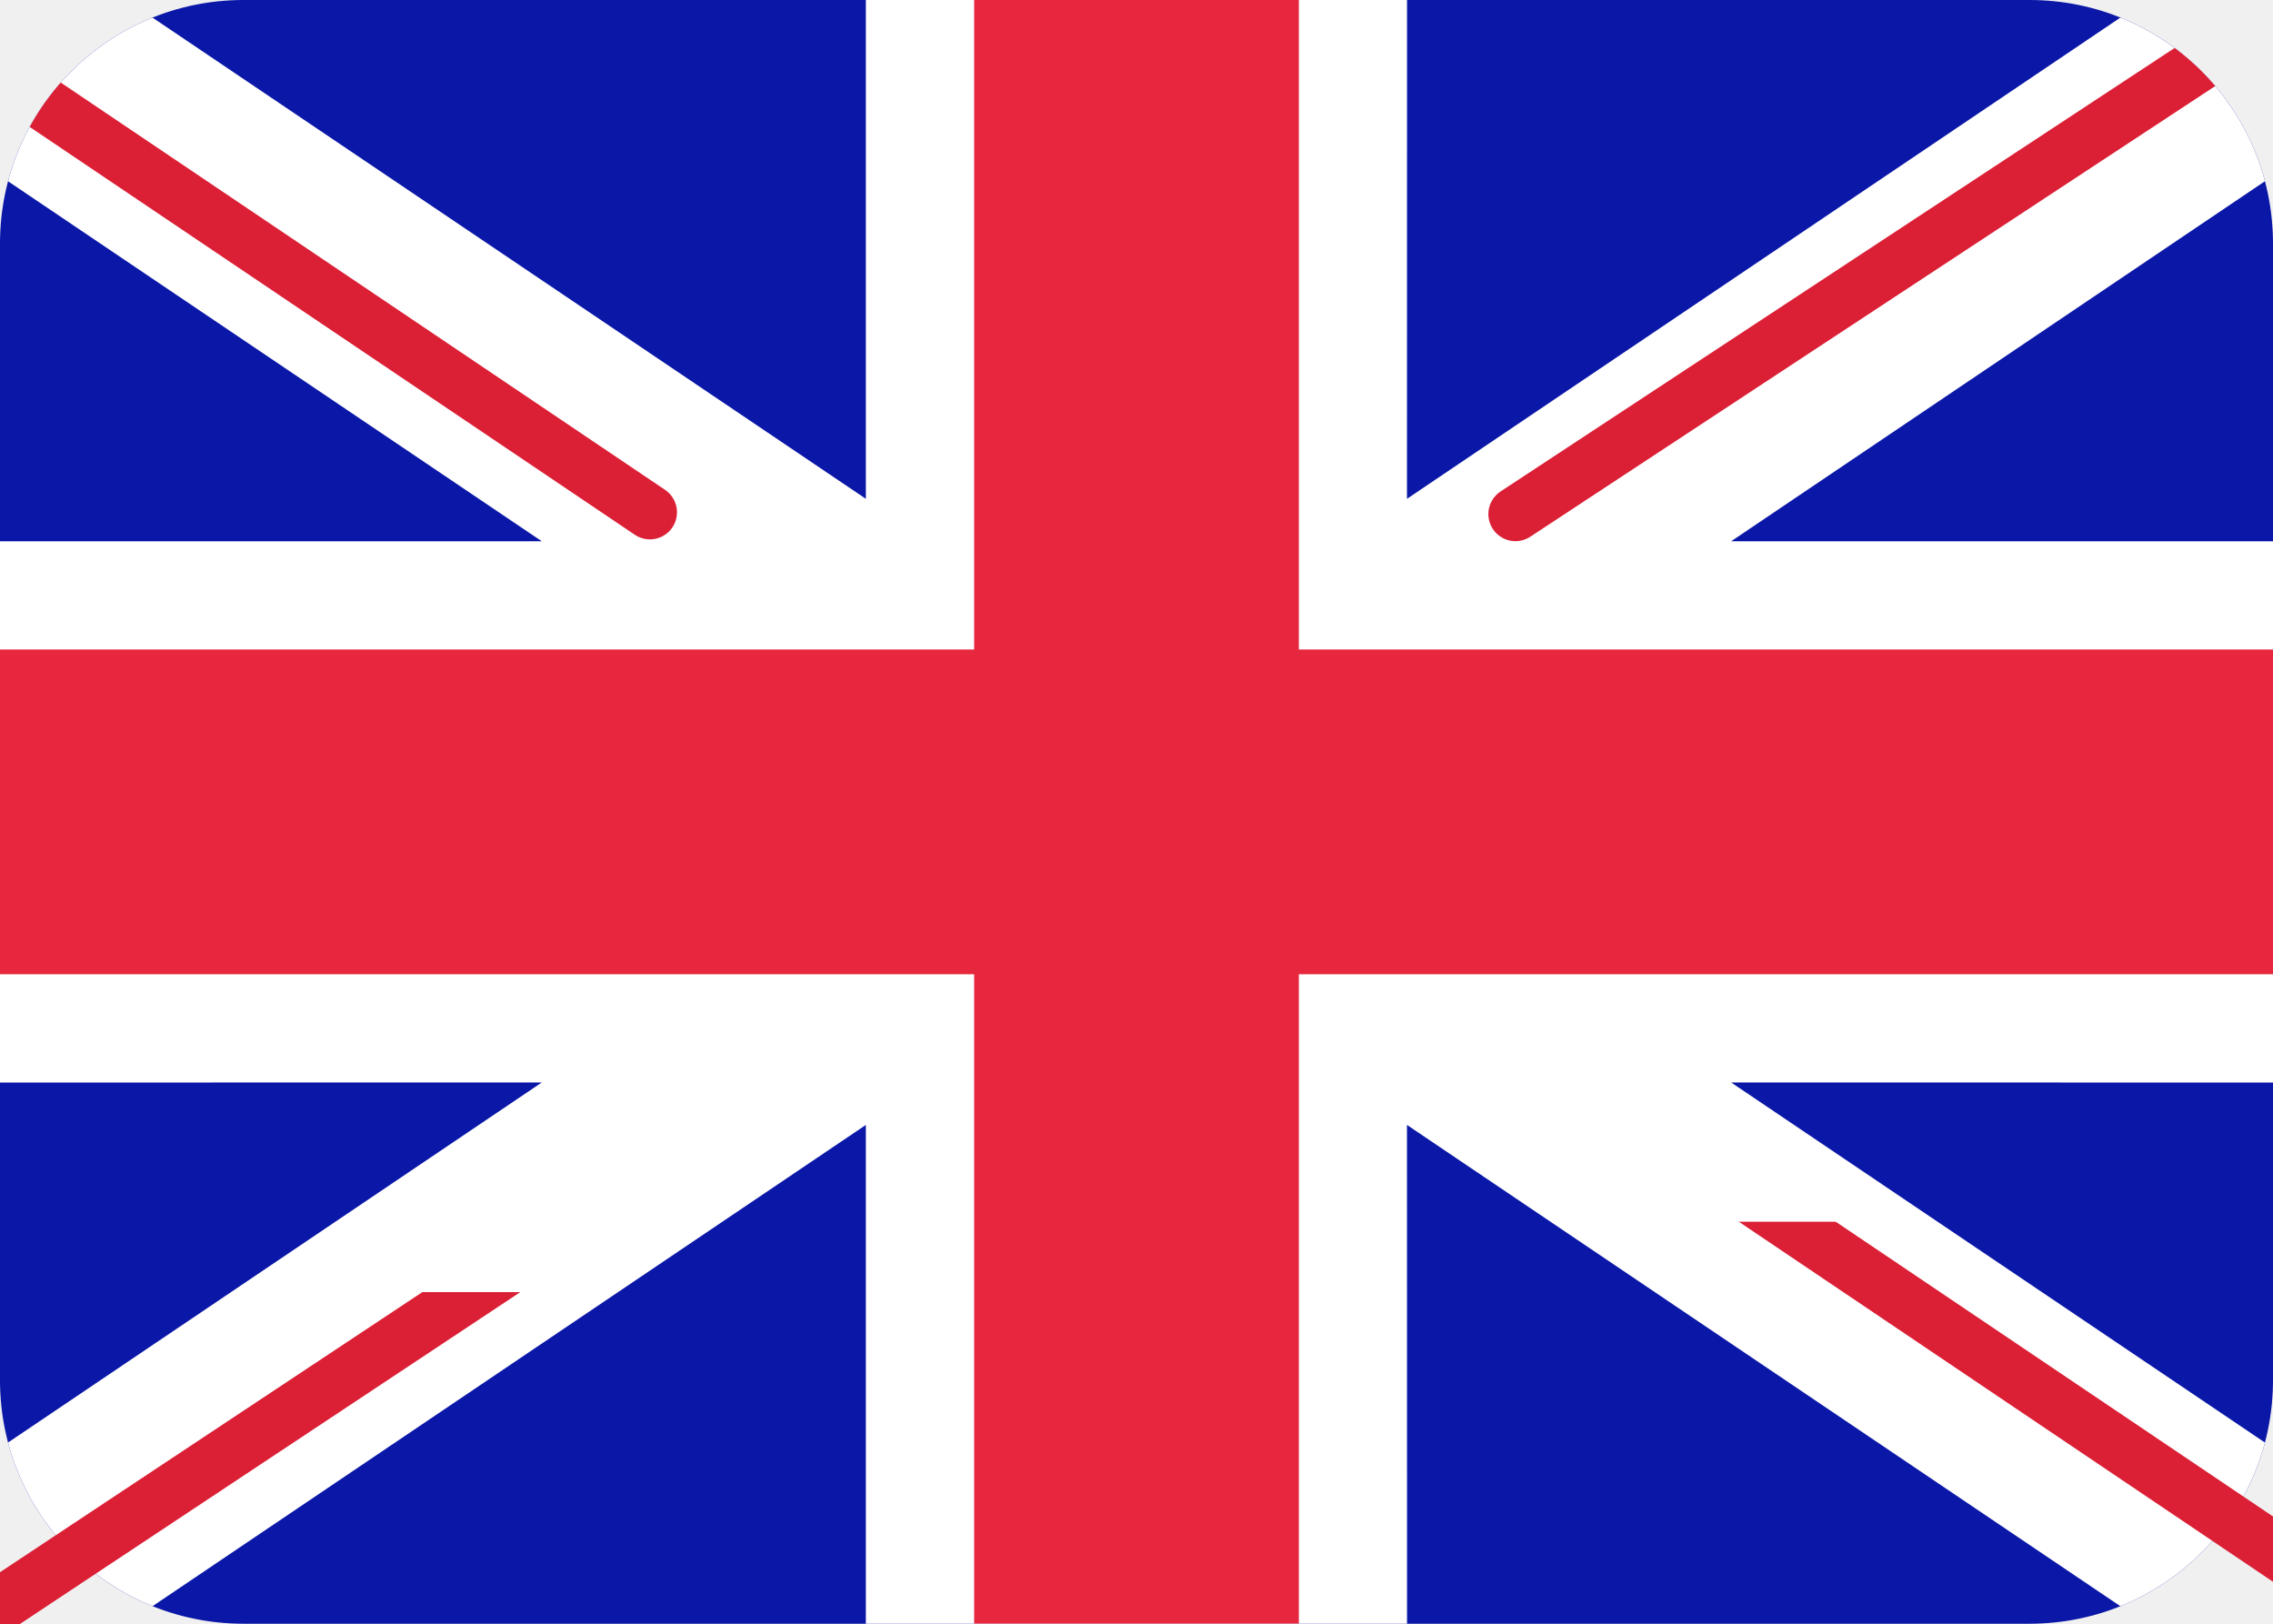
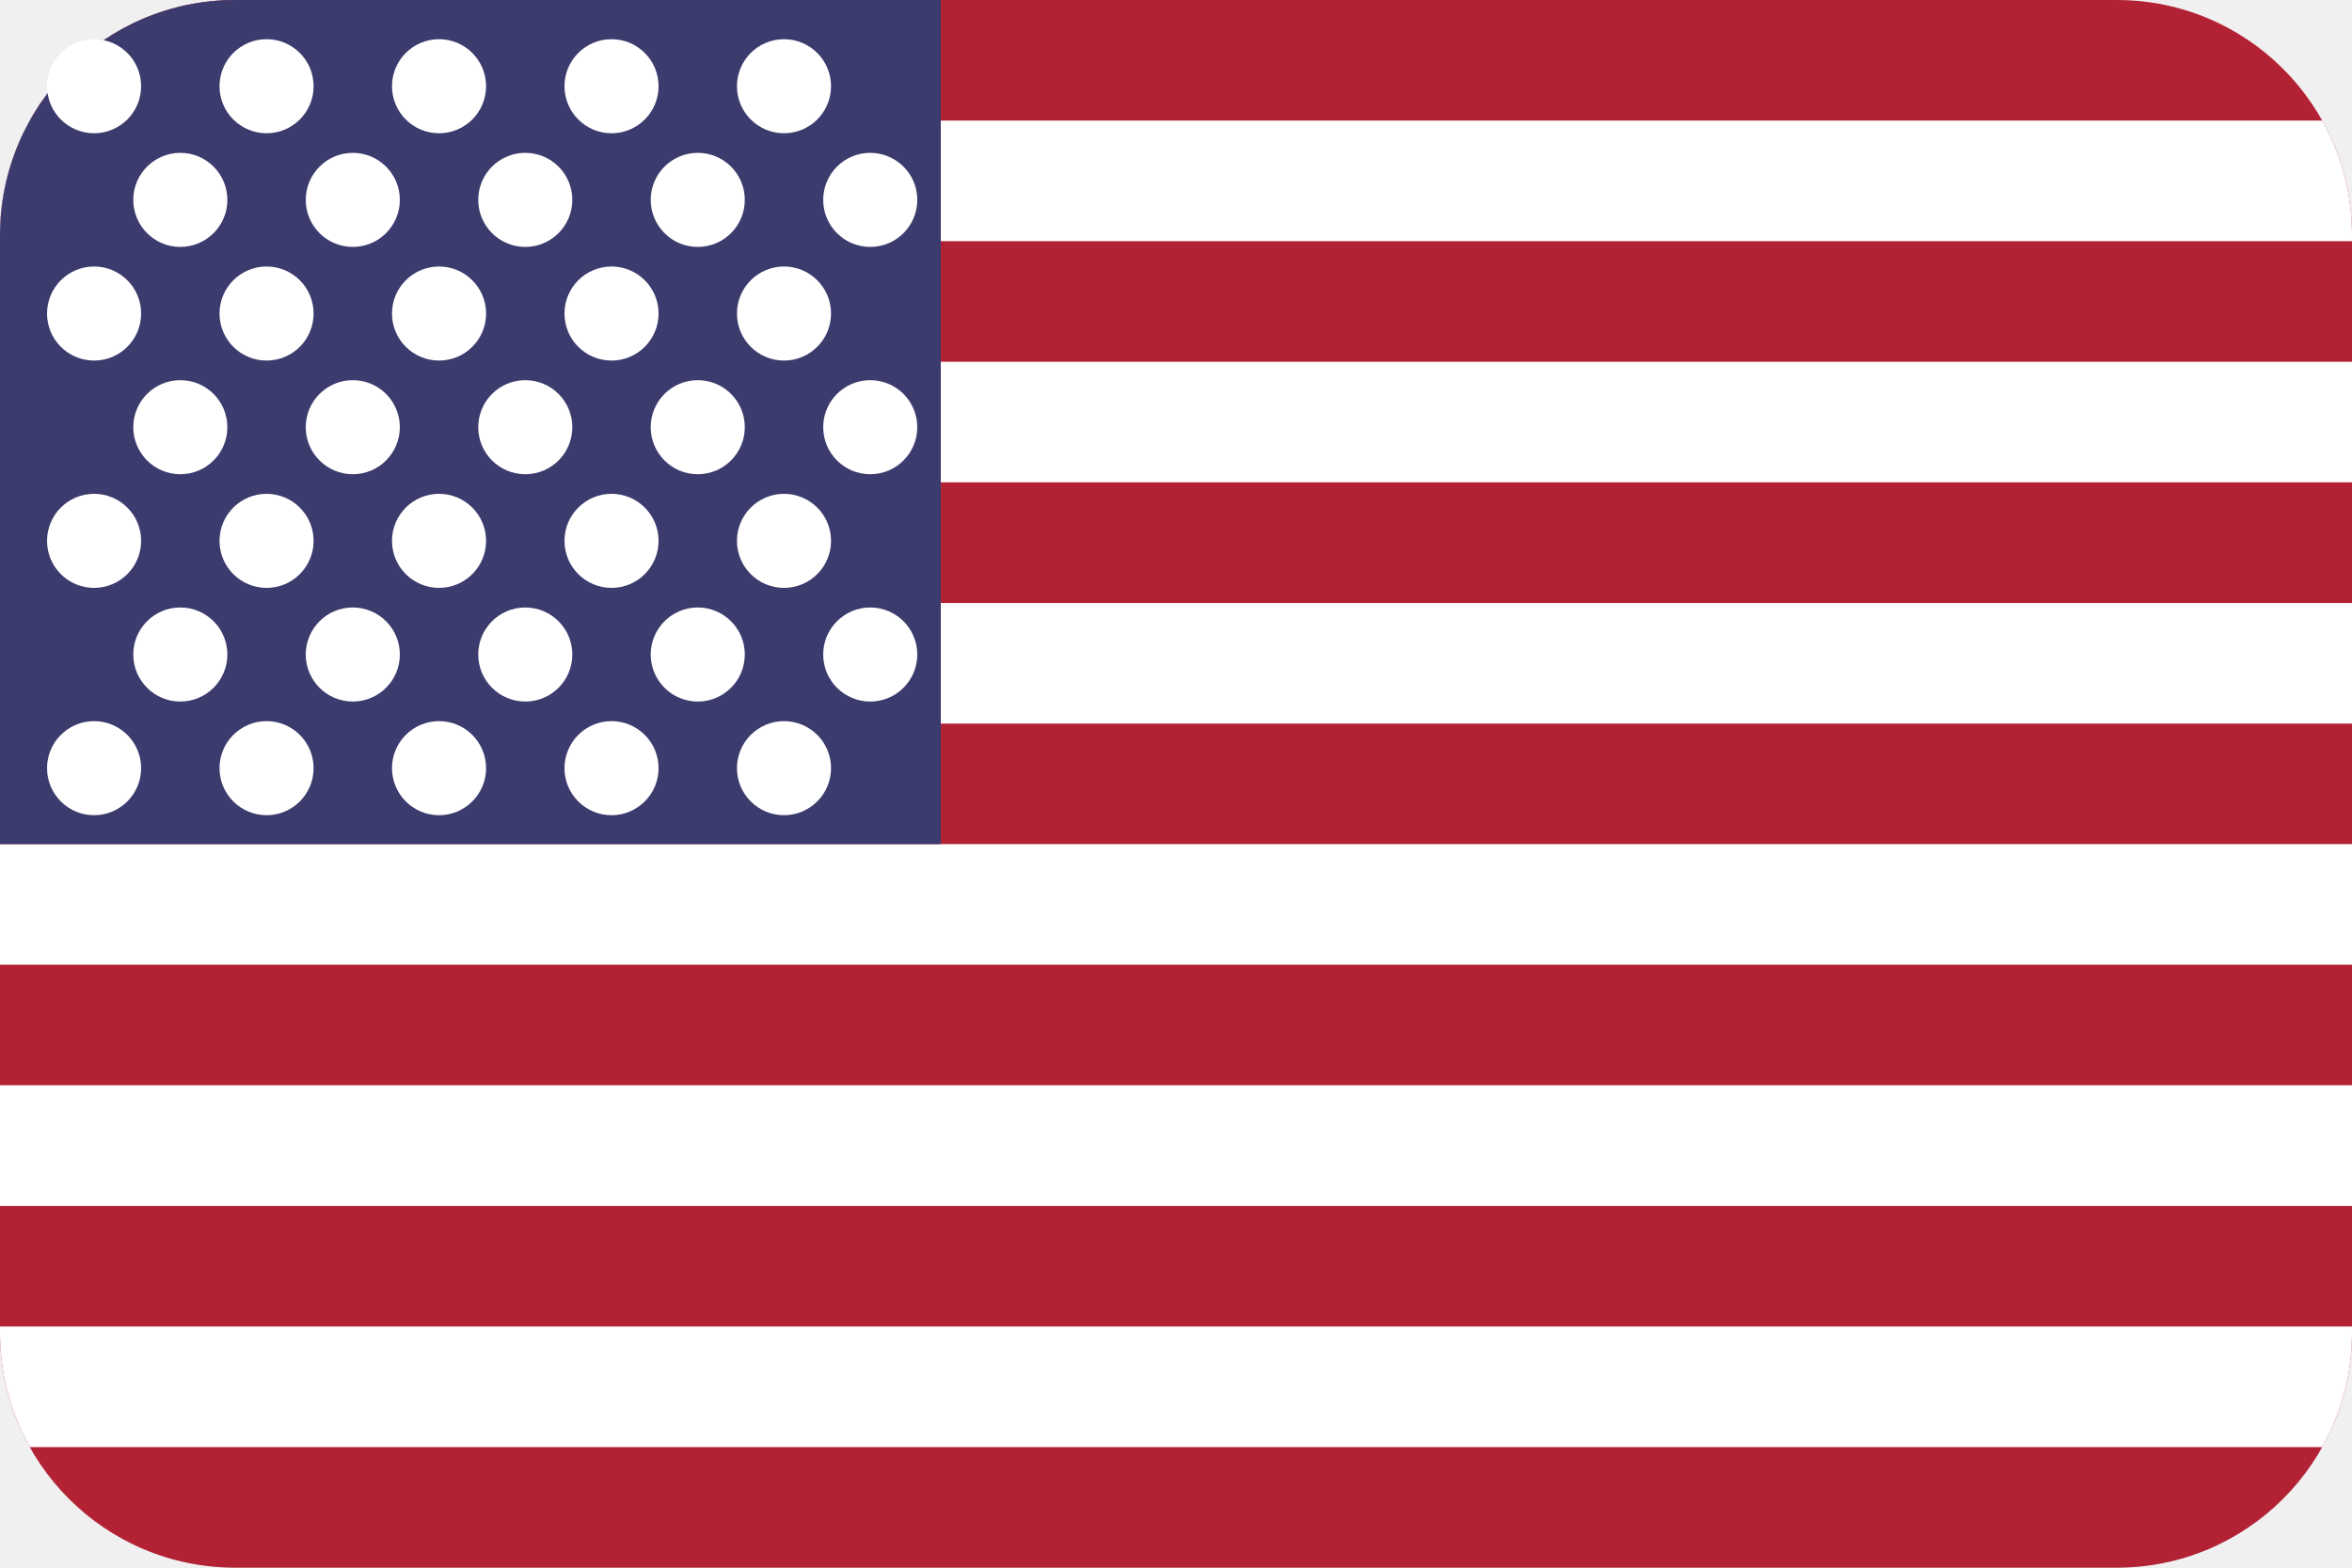
- <svg xmlns="http://www.w3.org/2000/svg" xmlns:xlink="http://www.w3.org/1999/xlink" height="20" viewBox="0 0 28 20" width="28">
+ <svg xmlns="http://www.w3.org/2000/svg" viewBox="0 0 60 40" width="60" height="40">
  <defs>
-     <rect id="a" height="20" rx="3" width="28" />
-     <mask id="b" fill="#fff">
-       <use fill="#fff" fill-rule="evenodd" xlink:href="#a" />
-     </mask>
+     <clipPath id="cp-us">
+       <rect width="60" height="40" rx="6" />
+     </clipPath>
  </defs>
-   <g fill="none" fill-rule="evenodd">
-     <use fill="#0a17a7" xlink:href="#a" />
-     <path d="m29.282-1.916 1.491 2.211-9.448 6.372 6.675 0v6.667l-6.675-.001 9.448 6.373-1.491 2.211-11.95-8.061.001 7.478h-6.667l-0-7.478-11.949 8.061-1.491-2.211 9.448-6.373-6.674.001v-6.667l6.674-0-9.448-6.372 1.491-2.211 11.949 8.06 0-7.477h6.667l-.001 7.477z" fill="#fff" mask="url(#b)" />
-     <g stroke="#db1f35" stroke-linecap="round" stroke-width=".667">
-       <path d="m18.668 6.332 12.665-8.332" mask="url(#b)" />
-       <path d="m20.013 21.35 11.354-7.652" mask="url(#b)" transform="matrix(1 0 0 -1 0 35.048)" />
-       <path d="m8.006 6.31-11.843-7.981" mask="url(#b)" />
-       <path d="m9.29 22.31-13.127-8.705" mask="url(#b)" transform="matrix(1 0 0 -1 0 35.915)" />
-     </g>
-     <path d="m0 12h12v8h4v-8h12v-4h-12v-8h-4v8h-12z" fill="#e6273e" mask="url(#b)" />
-   </g>
+   <rect width="60" height="40" rx="6" fill="#B22234" />
+   <rect x="0" y="3.077" width="60" height="3.077" fill="#fff" clip-path="url(#cp-us)" />
+   <rect x="0" y="9.231" width="60" height="3.077" fill="#fff" clip-path="url(#cp-us)" />
+   <rect x="0" y="15.385" width="60" height="3.077" fill="#fff" clip-path="url(#cp-us)" />
+   <rect x="0" y="21.538" width="60" height="3.077" fill="#fff" clip-path="url(#cp-us)" />
+   <rect x="0" y="27.692" width="60" height="3.077" fill="#fff" clip-path="url(#cp-us)" />
+   <rect x="0" y="33.846" width="60" height="3.077" fill="#fff" clip-path="url(#cp-us)" />
+   <rect x="0" y="0" width="24" height="21.538" fill="#3C3B6E" clip-path="url(#cp-us)" />
+   <circle cx="2.4" cy="2.2" r="1.2" fill="#fff" />
+   <circle cx="6.8" cy="2.2" r="1.2" fill="#fff" />
+   <circle cx="11.2" cy="2.2" r="1.2" fill="#fff" />
+   <circle cx="15.6" cy="2.2" r="1.2" fill="#fff" />
+   <circle cx="20.0" cy="2.2" r="1.2" fill="#fff" />
+   <circle cx="4.6" cy="5.1" r="1.2" fill="#fff" />
+   <circle cx="9.0" cy="5.1" r="1.2" fill="#fff" />
+   <circle cx="13.4" cy="5.1" r="1.2" fill="#fff" />
+   <circle cx="17.8" cy="5.1" r="1.2" fill="#fff" />
+   <circle cx="22.2" cy="5.1" r="1.2" fill="#fff" />
+   <circle cx="2.4" cy="8.0" r="1.2" fill="#fff" />
+   <circle cx="6.8" cy="8.0" r="1.2" fill="#fff" />
+   <circle cx="11.2" cy="8.0" r="1.2" fill="#fff" />
+   <circle cx="15.6" cy="8.0" r="1.2" fill="#fff" />
+   <circle cx="20.0" cy="8.0" r="1.2" fill="#fff" />
+   <circle cx="4.6" cy="10.9" r="1.2" fill="#fff" />
+   <circle cx="9.0" cy="10.9" r="1.2" fill="#fff" />
+   <circle cx="13.4" cy="10.9" r="1.2" fill="#fff" />
+   <circle cx="17.8" cy="10.9" r="1.2" fill="#fff" />
+   <circle cx="22.2" cy="10.9" r="1.2" fill="#fff" />
+   <circle cx="2.4" cy="13.8" r="1.2" fill="#fff" />
+   <circle cx="6.8" cy="13.8" r="1.2" fill="#fff" />
+   <circle cx="11.2" cy="13.8" r="1.2" fill="#fff" />
+   <circle cx="15.6" cy="13.8" r="1.2" fill="#fff" />
+   <circle cx="20.0" cy="13.8" r="1.2" fill="#fff" />
+   <circle cx="4.6" cy="16.7" r="1.2" fill="#fff" />
+   <circle cx="9.0" cy="16.7" r="1.2" fill="#fff" />
+   <circle cx="13.4" cy="16.7" r="1.2" fill="#fff" />
+   <circle cx="17.8" cy="16.7" r="1.2" fill="#fff" />
+   <circle cx="22.2" cy="16.7" r="1.2" fill="#fff" />
+   <circle cx="2.4" cy="19.6" r="1.2" fill="#fff" />
+   <circle cx="6.8" cy="19.6" r="1.2" fill="#fff" />
+   <circle cx="11.2" cy="19.6" r="1.2" fill="#fff" />
+   <circle cx="15.6" cy="19.6" r="1.2" fill="#fff" />
+   <circle cx="20.0" cy="19.6" r="1.2" fill="#fff" />
</svg>
